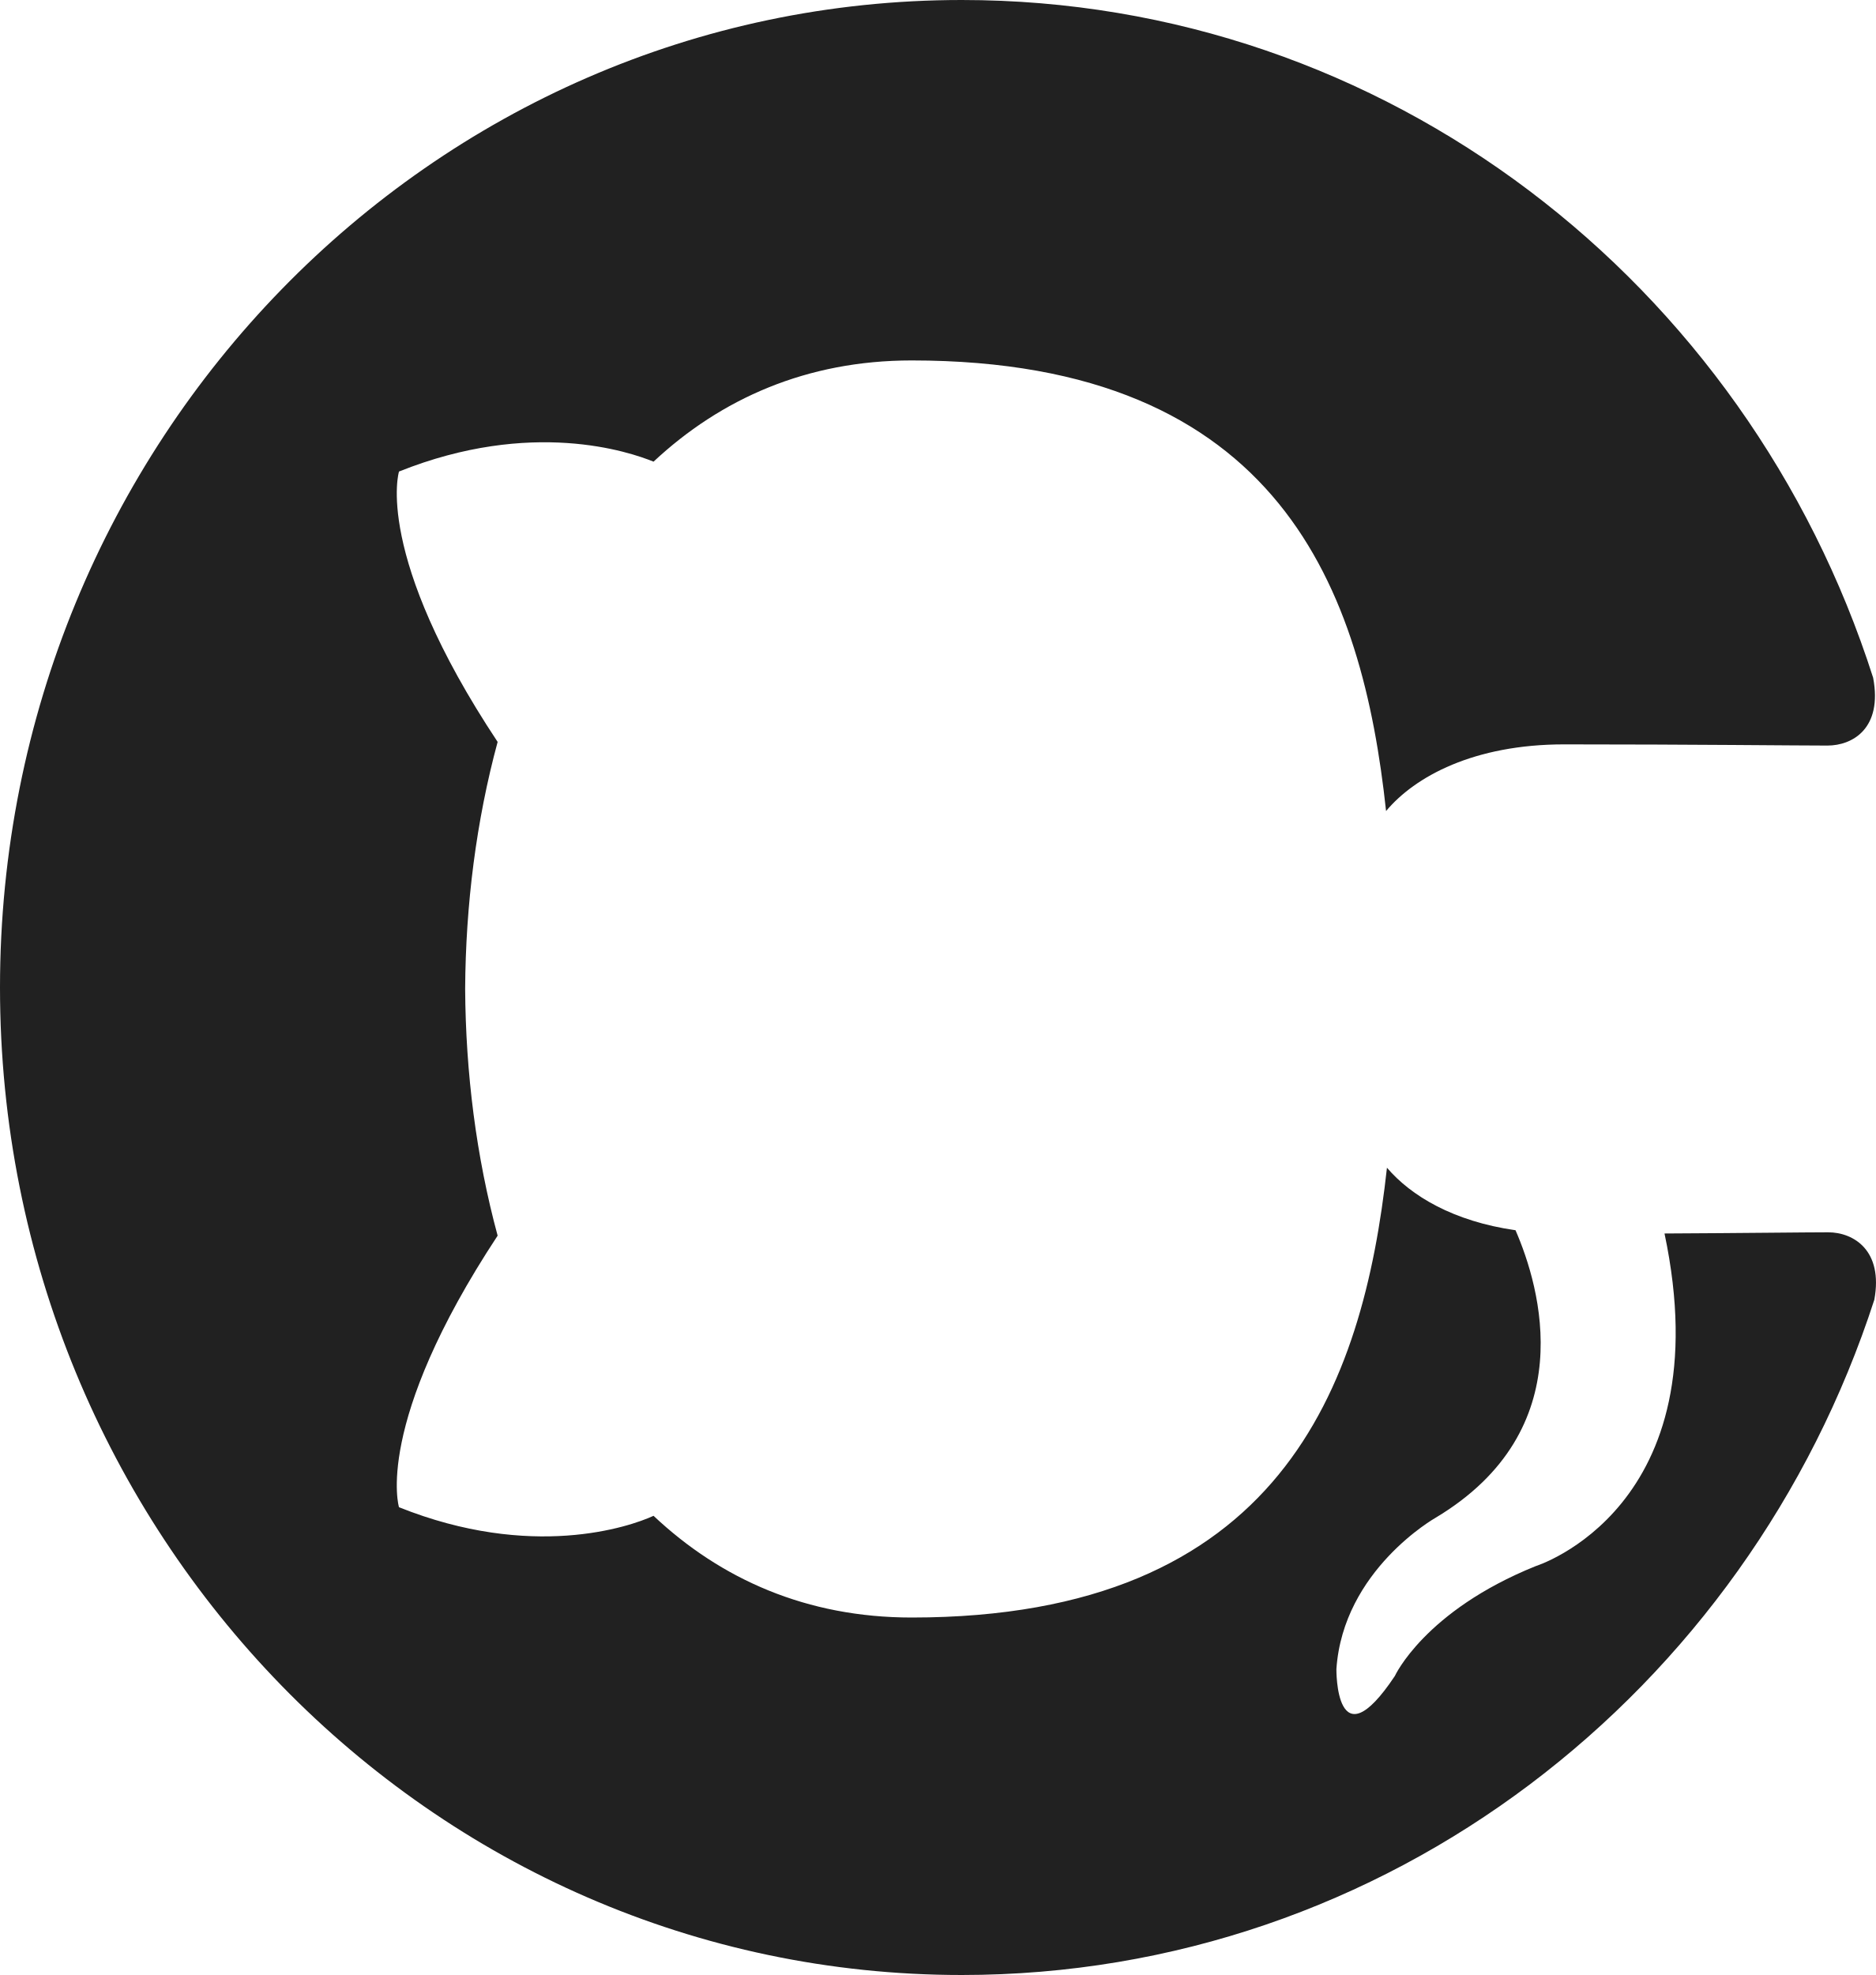
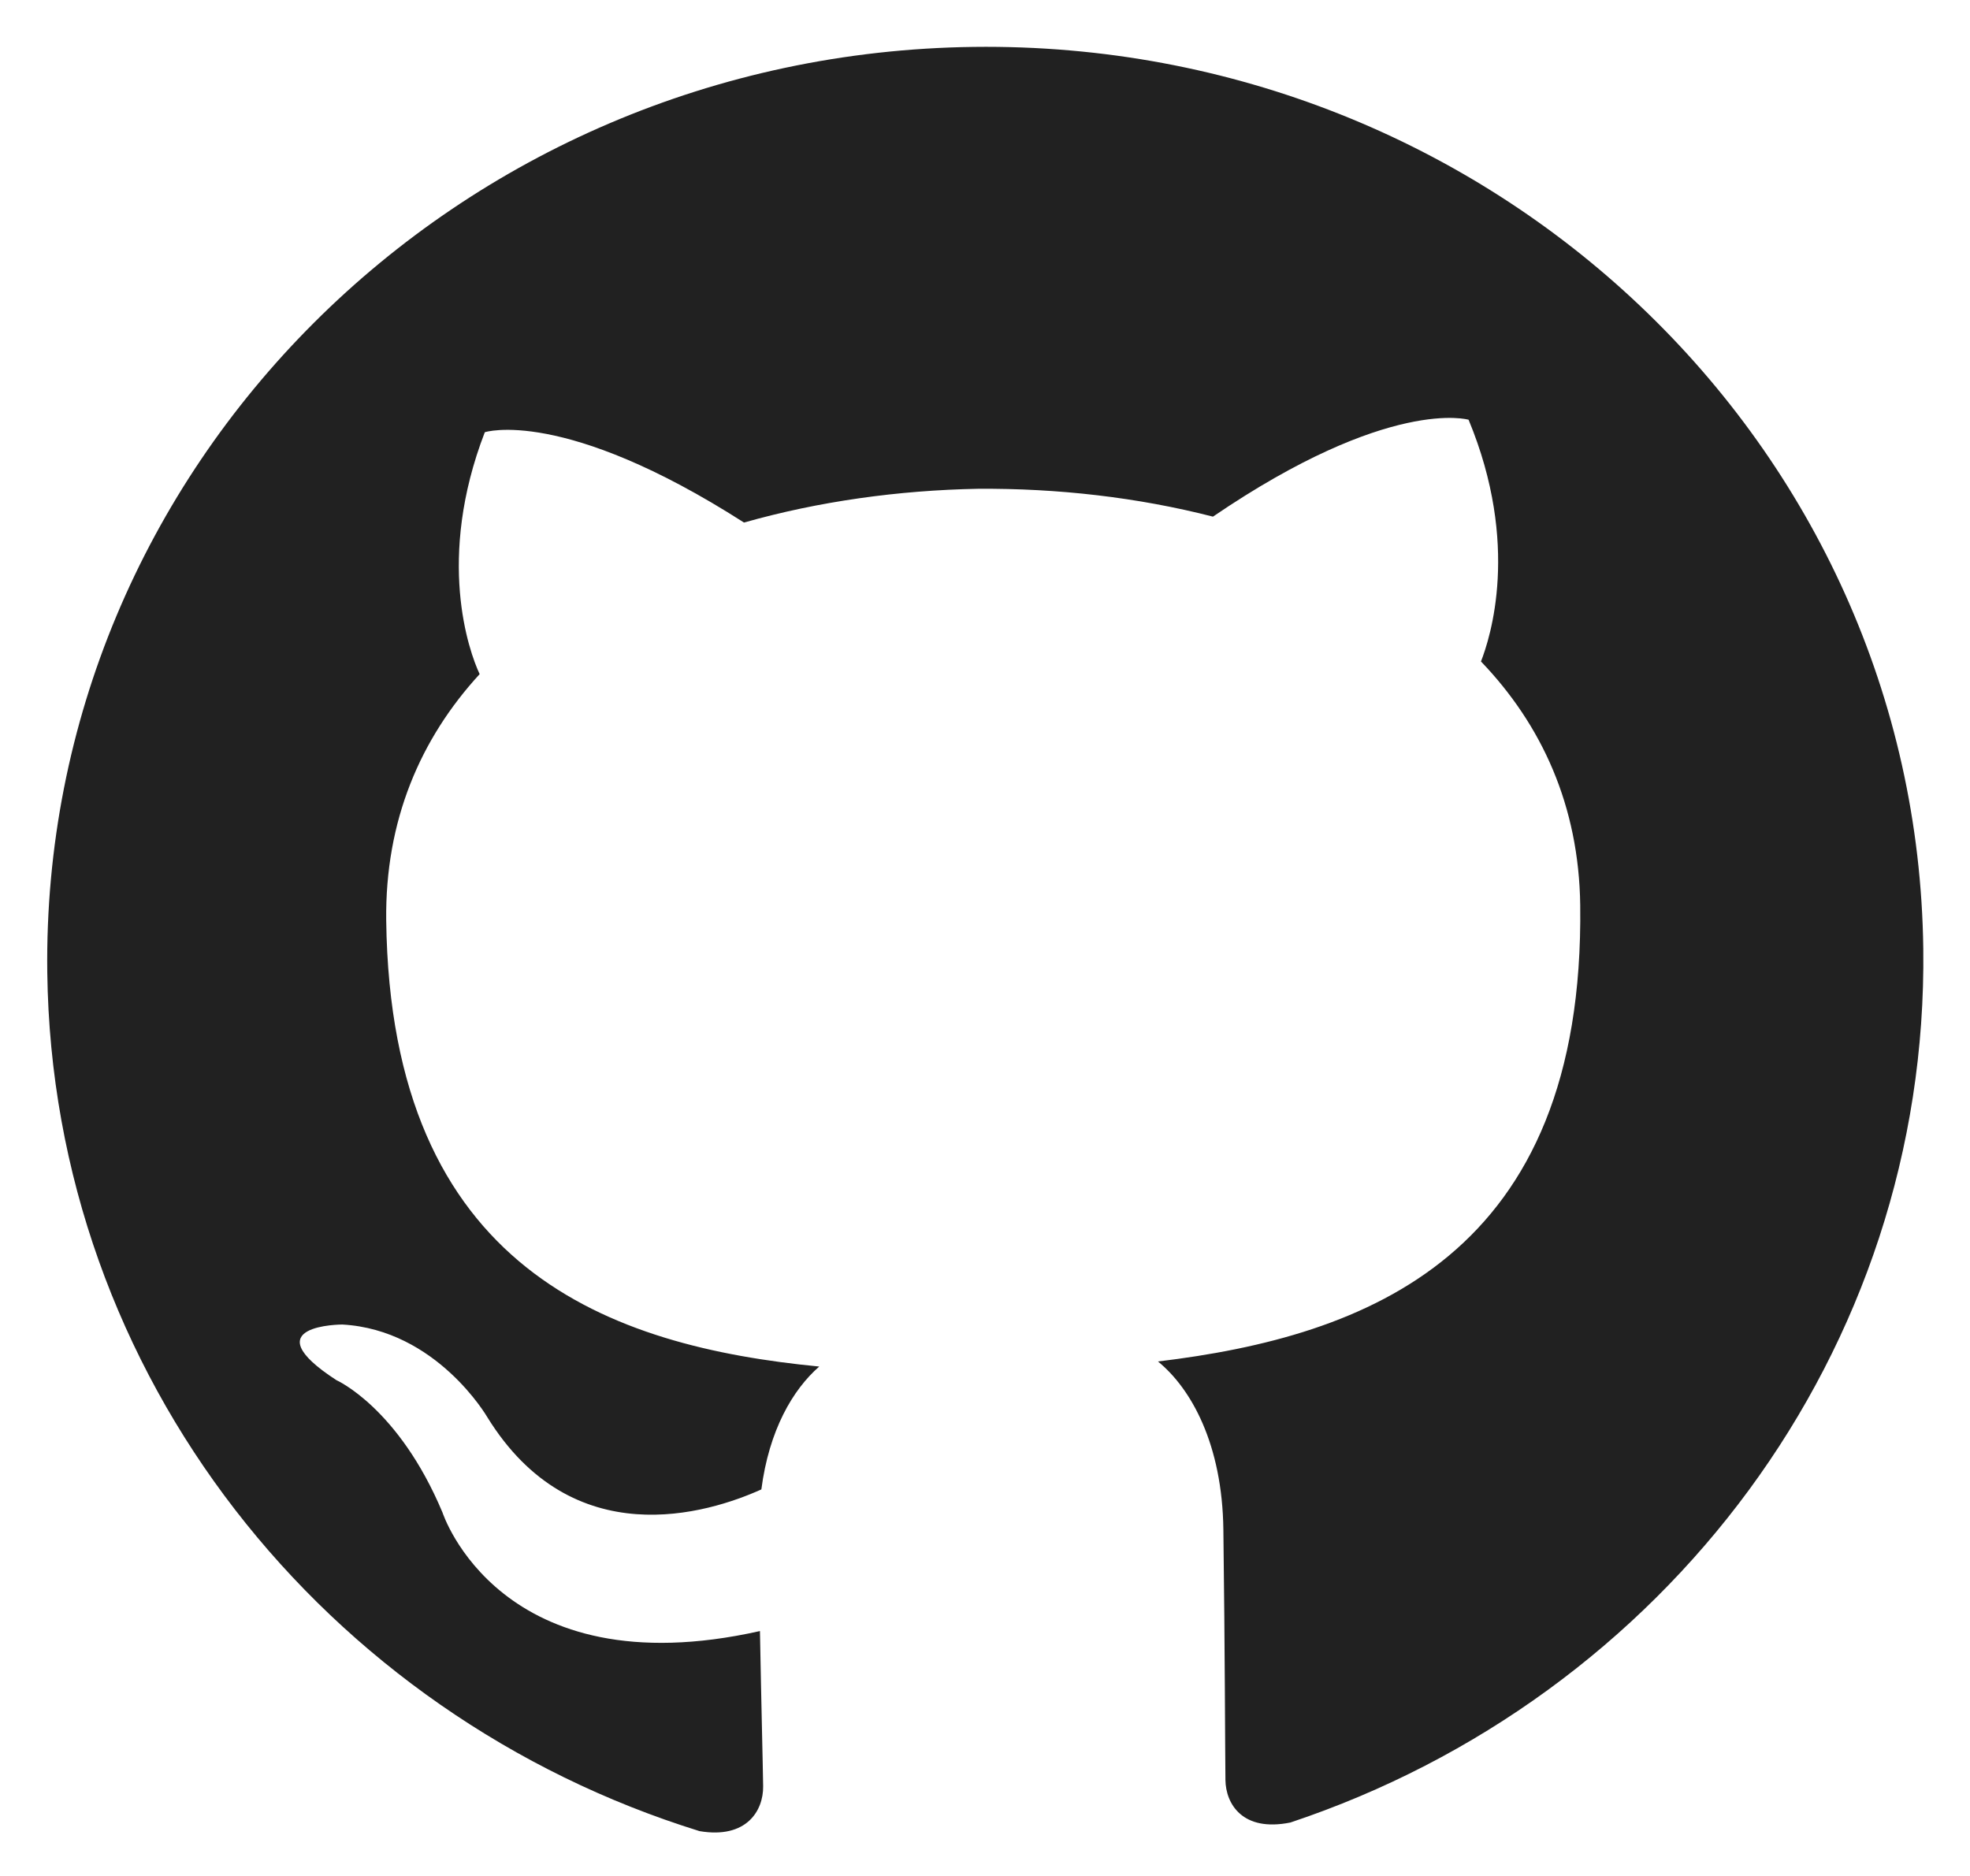
- <svg xmlns="http://www.w3.org/2000/svg" width="19" height="20" viewBox="0 0 19 20" fill="none">
-   <path d="M-4.37114e-07 10C-1.95608e-07 15.524 4.362 20 9.741 20C14.046 20 17.696 17.134 18.983 13.162C19.075 12.662 18.773 12.479 18.515 12.479C18.284 12.479 17.671 12.487 16.858 12.491C17.446 15.273 15.552 15.86 15.552 15.86C14.427 16.314 14.127 16.972 14.127 16.972C13.523 17.878 13.535 16.902 13.535 16.902C13.603 15.898 14.539 15.37 14.539 15.37C16.028 14.479 15.598 13.03 15.349 12.458C14.719 12.368 14.29 12.11 14.047 11.825C13.803 14.045 12.965 16.38 9.233 16.38C8.17 16.38 7.301 15.992 6.619 15.35C6.373 15.463 5.383 15.8 4.041 15.263C4.041 15.263 3.78 14.425 5.04 12.513C4.823 11.713 4.716 10.863 4.711 10.013C4.716 9.163 4.823 8.313 5.04 7.513C3.78 5.613 4.041 4.775 4.041 4.775C5.383 4.238 6.373 4.575 6.619 4.675C7.301 4.038 8.17 3.65 9.233 3.65C12.975 3.65 13.799 5.988 14.038 8.213C14.331 7.863 14.928 7.538 15.841 7.538C17.144 7.538 18.192 7.55 18.508 7.55C18.764 7.55 19.068 7.375 18.971 6.863C17.692 2.862 14.039 -0 9.741 -0C4.362 -0 -6.7851e-07 4.477 -4.37114e-07 10Z" fill="#212121" />
+ <svg xmlns="http://www.w3.org/2000/svg" width="21" height="20" viewBox="0 0 21 20" fill="none">
+   <path d="M10.38 0.5C4.856 0.57 0.436 4.988 0.504 10.367C0.558 14.671 3.469 18.285 7.457 19.522C7.959 19.607 8.138 19.303 8.135 19.045C8.132 18.814 8.116 18.201 8.101 17.389C5.327 18.011 4.717 16.125 4.717 16.125C4.248 15.006 3.586 14.714 3.586 14.714C2.673 14.121 3.649 14.121 3.649 14.121C4.654 14.177 5.193 15.106 5.193 15.106C6.104 16.584 7.547 16.135 8.116 15.879C8.198 15.248 8.45 14.816 8.733 14.569C6.509 14.353 4.164 13.545 4.117 9.813C4.104 8.75 4.48 7.876 5.113 7.187C4.998 6.942 4.648 5.956 5.168 4.608C5.168 4.608 6.002 4.336 7.931 5.571C8.728 5.345 9.576 5.227 10.426 5.211C11.276 5.205 12.127 5.302 12.93 5.508C14.814 4.225 15.655 4.475 15.655 4.475C16.209 5.81 15.884 6.804 15.787 7.052C16.433 7.725 16.832 8.589 16.845 9.652C16.892 13.394 14.566 14.247 12.344 14.515C12.697 14.803 13.03 15.396 13.041 16.309C13.058 17.612 13.059 18.66 13.063 18.976C13.066 19.231 13.245 19.534 13.756 19.43C17.74 18.101 20.556 14.412 20.502 10.114C20.434 4.735 15.902 0.431 10.38 0.5Z" fill="#212121" />
</svg>
